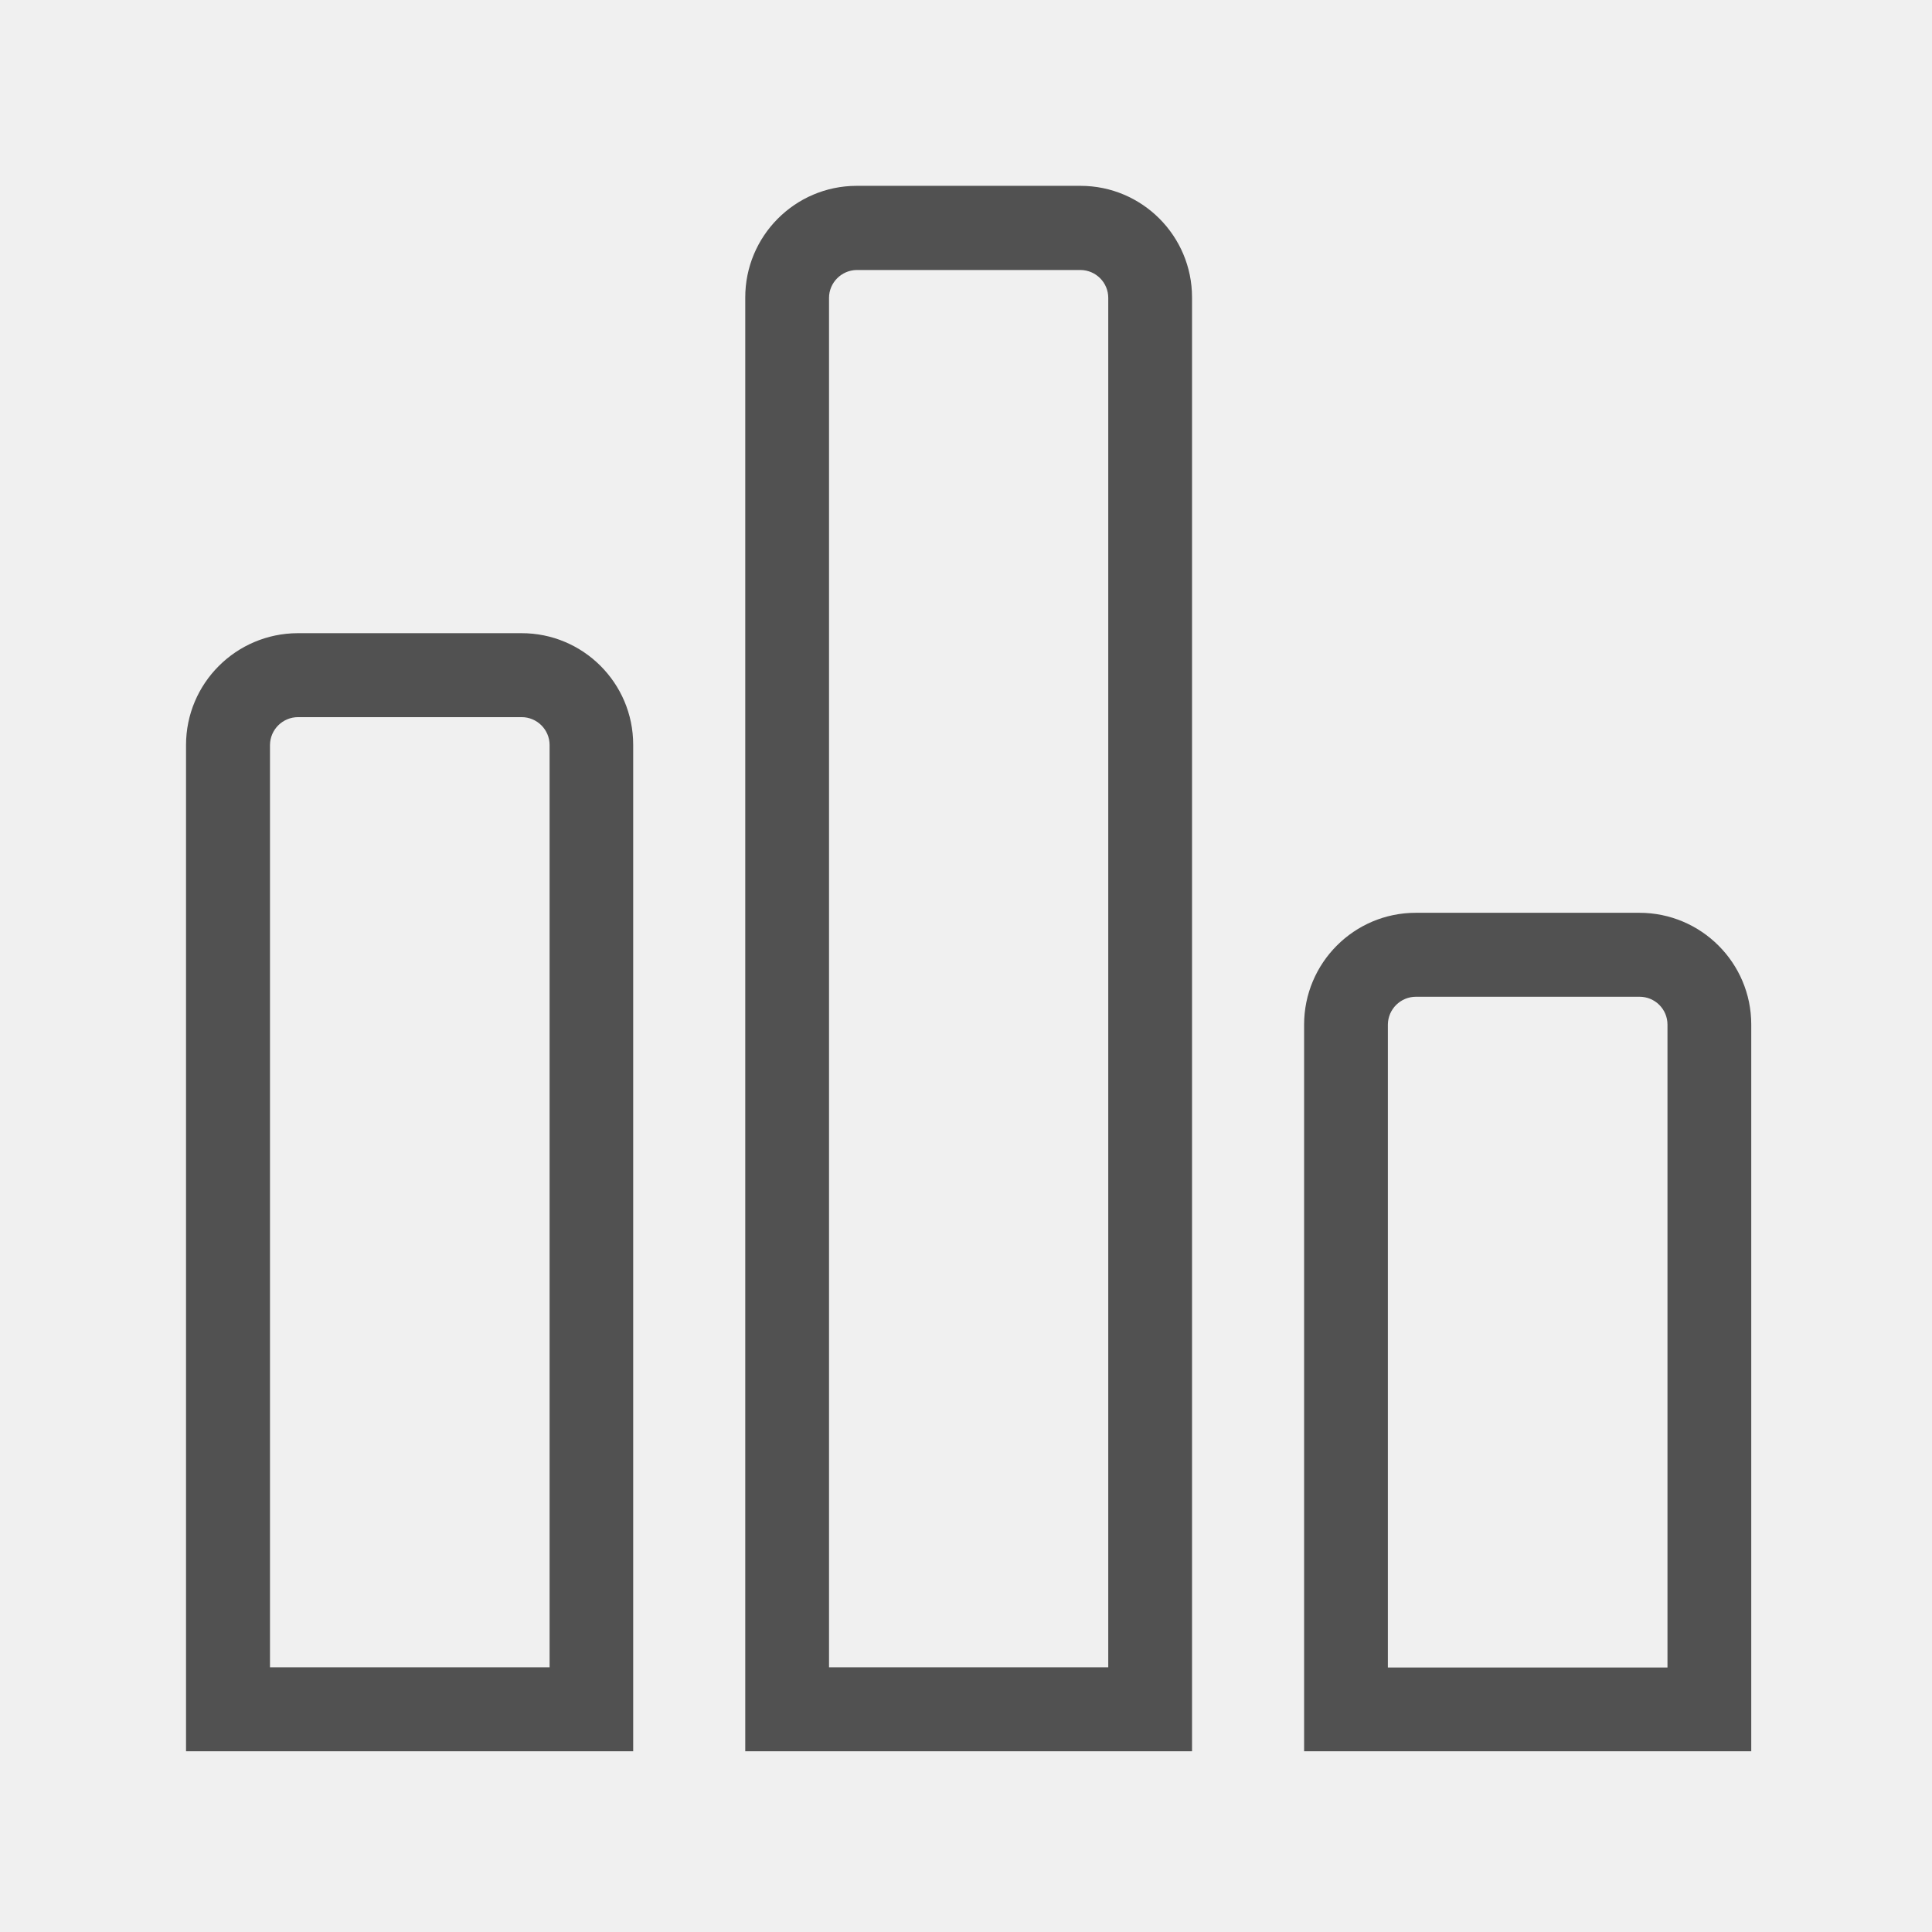
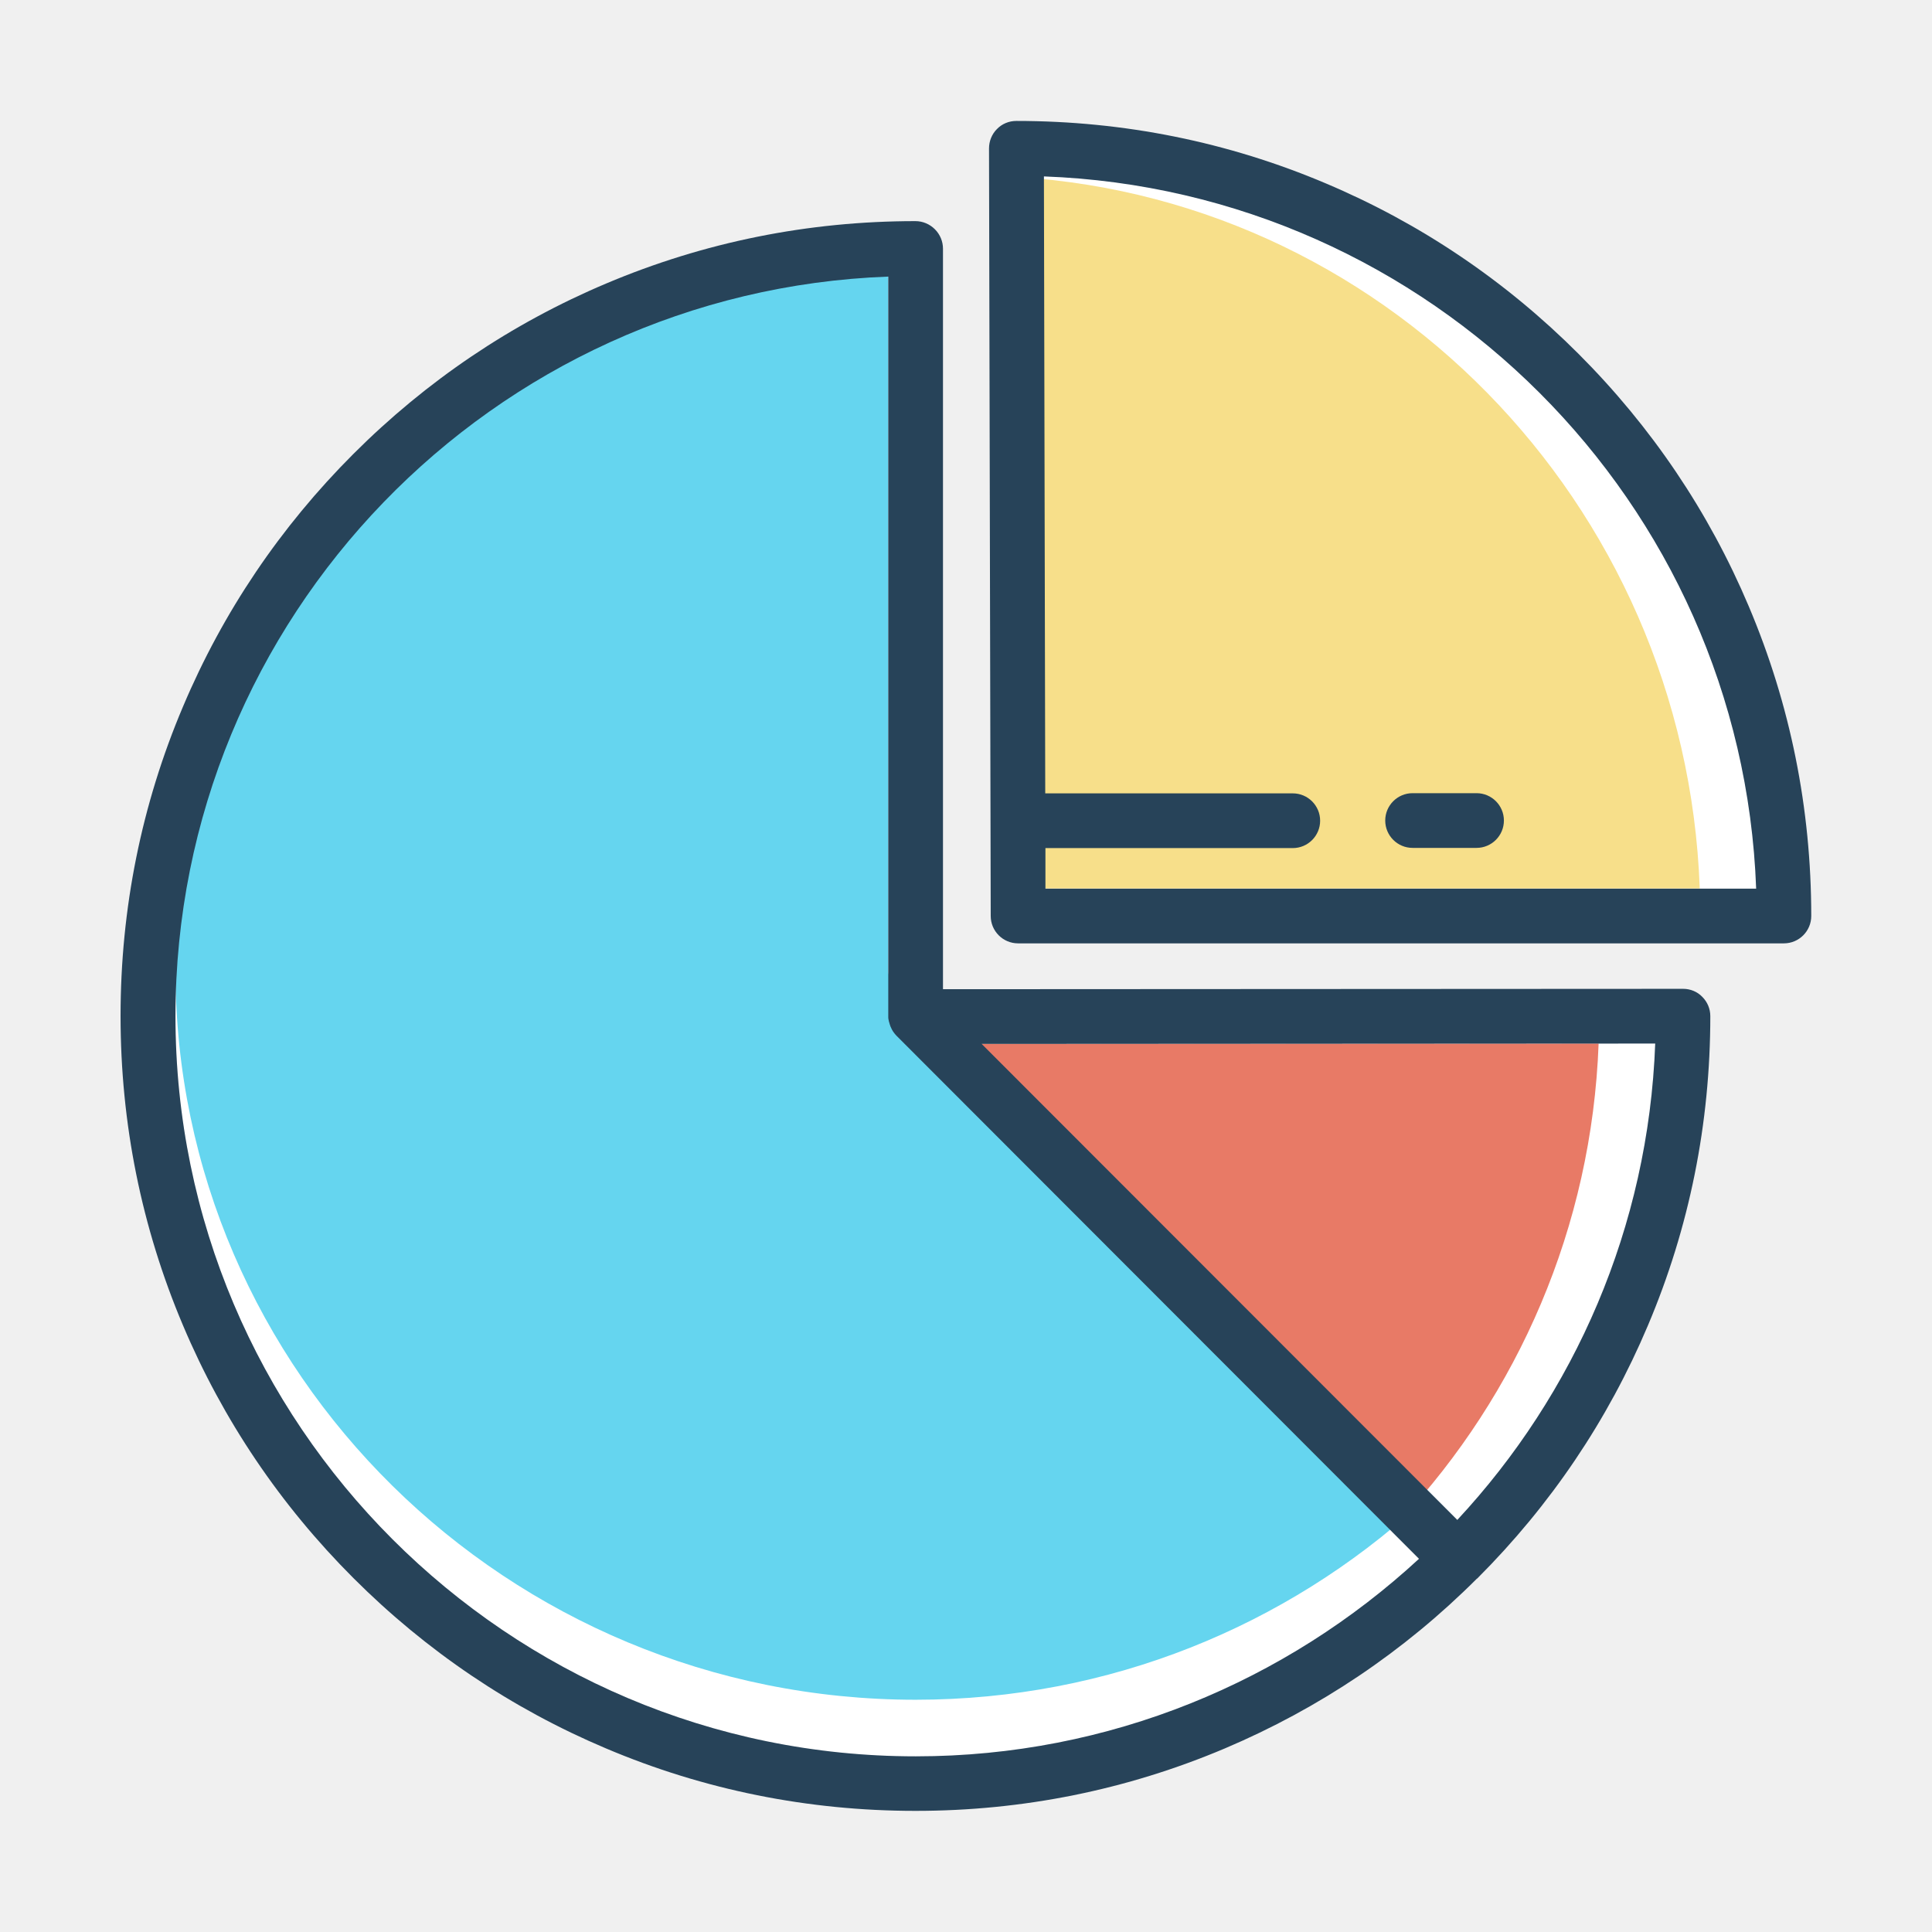
- <svg xmlns="http://www.w3.org/2000/svg" t="1690554441479" class="icon" viewBox="0 0 1024 1024" version="1.1" p-id="1778" width="200" height="200">
-   <path d="M691.2 928.2V543.1c0-32.7 26.5-59.3 59.2-59.3h118.5c32.7 0 59.3 26.5 59.3 59.2V928.2h-237z m192.6-385.1c0-8.2-6.6-14.8-14.8-14.8H750.5c-8.2 0-14.8 6.6-14.9 14.7v340.8h148.2V543.1zM395 157.8c-0.1-32.6 26.3-59.2 58.9-59.3h118.8c32.6 0 59.1 26.5 59.1 59.1v770.6H395V157.8z m44.4 725.9h148V157.9c0-8.1-6.5-14.7-14.7-14.8H454.1c-8.1 0.1-14.7 6.7-14.7 14.8v725.8zM98.6 394.9c0-32.7 26.5-59.2 59.2-59.3h118.5c32.7-0.1 59.3 26.4 59.3 59.1v533.5h-237V394.9z m44.5 488.8h148.2V394.9c0-8.2-6.7-14.8-14.8-14.8H158c-8.2 0-14.8 6.6-14.9 14.7v488.9z" p-id="1779" fill="#515151" />
+ <svg xmlns="http://www.w3.org/2000/svg" t="1690642622615" class="icon" viewBox="0 0 1024 1024" version="1.1" p-id="1042" width="200" height="200">
+   <path d="M553.4 93.4c204.8 7.5 370 172.7 377.5 377.5H554.2l-0.8-377.5zM772.4 805.6L520.3 553.3l357-0.2c-3.6 97.4-42.8 185.8-104.9 252.5z" fill="#FFFFFF" p-id="1043" />
+   <path d="M485.3 930.9C269 930.9 93 754.9 93 538.6c0-211.4 168.2-384.3 377.8-392v392.3c0 0.4 0 0.9 0.1 1.3 0 0.1 0 0.2 0.1 0.4 0 0.3 0.1 0.7 0.2 1 0 0.1 0.1 0.2 0.1 0.3 0.1 0.4 0.2 0.7 0.3 1.1 0 0.1 0.1 0.1 0.1 0.2 0.1 0.4 0.2 0.8 0.4 1.1 0 0.1 0 0.1 0.1 0.2 0.2 0.4 0.3 0.8 0.5 1.1 0 0.1 0.1 0.1 0.1 0.2 0.2 0.4 0.4 0.7 0.6 1 0.1 0.1 0.2 0.2 0.3 0.4 0.2 0.3 0.4 0.5 0.6 0.8 0.3 0.3 0.6 0.7 0.9 1 0 0 0 0.1 0.1 0.1l276.8 277.1c-70.3 64.9-164 104.7-266.8 104.7z" fill="#FFFFFF" p-id="1044" />
+   <path d="M485.3 900.9C269 900.9 93 727.5 93 514.3 93 305.9 261.2 135.5 470.8 128v386.6c0 0.4 0 0.8 0.1 1.3 0 0.1 0 0.2 0.1 0.4 0 0.3 0.1 0.7 0.2 1 0 0.1 0.1 0.2 0.1 0.3 0.1 0.4 0.2 0.7 0.3 1 0 0.1 0.1 0.1 0.1 0.2 0.1 0.4 0.2 0.7 0.4 1.1 0 0.1 0 0.1 0.1 0.2 0.2 0.4 0.3 0.7 0.5 1.1 0 0.1 0.1 0.1 0.1 0.2 0.2 0.3 0.4 0.7 0.6 1l0.3 0.3c0.2 0.3 0.4 0.5 0.6 0.8 0.3 0.3 0.6 0.7 0.9 1 0 0 0 0.1 0.1 0.1l276.8 273c-70.3 64.1-164 103.3-266.8 103.3z" fill="#65D5EF" p-id="1045" />
+   <path d="M742.4 805.6L490.3 553.3l357-0.2c-3.6 97.4-42.8 185.8-104.9 252.5z" fill="#E87A66" p-id="1046" />
+   <path d="M530.3 93.4c201 7.5 363.2 172.7 370.6 377.5H531.1l-0.8-377.5z" fill="#F7DF8A" p-id="1047" />
+   <path d="M926.9 321.4c-21.2-50.2-51.6-95.2-90.3-133.9-38.7-38.7-83.7-69.1-133.9-90.3-51.9-22-107.1-33.1-164-33.1-3.9 0-7.6 1.5-10.3 4.3-2.7 2.7-4.2 6.4-4.2 10.3l0.9 406.8c0 8 6.5 14.5 14.5 14.5h405.9c8 0 14.5-6.5 14.5-14.5 0-57-11.1-112.1-33.1-164.1zM554.1 470.9v-21.4h131.1c8 0 14.5-6.5 14.5-14.5s-6.5-14.5-14.5-14.5H554l-0.7-327c204.8 7.5 370 172.7 377.5 377.5H554.1z" fill="#274359" p-id="1048" />
+   <path d="M892.1 524.1l-392.3 0.2V131.8c0-3.8-1.5-7.5-4.3-10.3-2.7-2.7-6.4-4.3-10.3-4.3-56.9 0-112 11.1-164 33.1-50.2 21.2-95.2 51.6-133.9 90.3-38.7 38.7-69.1 83.7-90.3 133.9-22 51.9-33.1 107.1-33.1 164 0 56.9 11.1 112 33.1 164 21.2 50.2 51.6 95.2 90.3 133.9 38.7 38.7 83.7 69.1 133.9 90.3 51.9 22 107.1 33.1 164 33.1 56.9 0 112-11.1 164-33.1 50-21.2 95-51.4 133.6-90h0.1l0.2-0.2c38.7-38.7 69.1-83.7 90.3-133.9 22-51.9 33.1-107.1 33.1-164 0-3.9-1.5-7.5-4.3-10.3-2.6-2.7-6.3-4.2-10.1-4.2zM485.3 930.9C269 930.9 93 754.9 93 538.6c0-211.4 168.2-384.3 377.8-392v392.3c0 0.4 0 0.9 0.1 1.3 0 0.1 0 0.2 0.1 0.4 0 0.3 0.1 0.7 0.2 1 0 0.1 0.1 0.2 0.1 0.3 0.1 0.4 0.2 0.7 0.3 1.1 0 0.1 0.1 0.1 0.1 0.2 0.1 0.4 0.2 0.8 0.4 1.1 0 0.1 0 0.1 0.1 0.2 0.2 0.4 0.3 0.8 0.5 1.1 0 0.1 0.1 0.1 0.1 0.2 0.2 0.4 0.4 0.7 0.6 1 0.1 0.1 0.2 0.2 0.3 0.4 0.2 0.3 0.4 0.5 0.6 0.8 0.3 0.3 0.6 0.7 0.9 1 0 0 0 0.1 0.1 0.1l276.8 277.1c-70.3 64.9-164 104.7-266.8 104.7z m287.1-125.3L520.3 553.3l357-0.2c-3.6 97.4-42.8 185.8-104.9 252.5z" fill="#274359" p-id="1049" />
+   <path d="M782.6 420.4h-33.9c-8 0-14.5 6.5-14.5 14.5s6.5 14.5 14.5 14.5h33.9c8 0 14.5-6.5 14.5-14.5s-6.5-14.5-14.5-14.5z" fill="#274359" p-id="1050" />
</svg>
